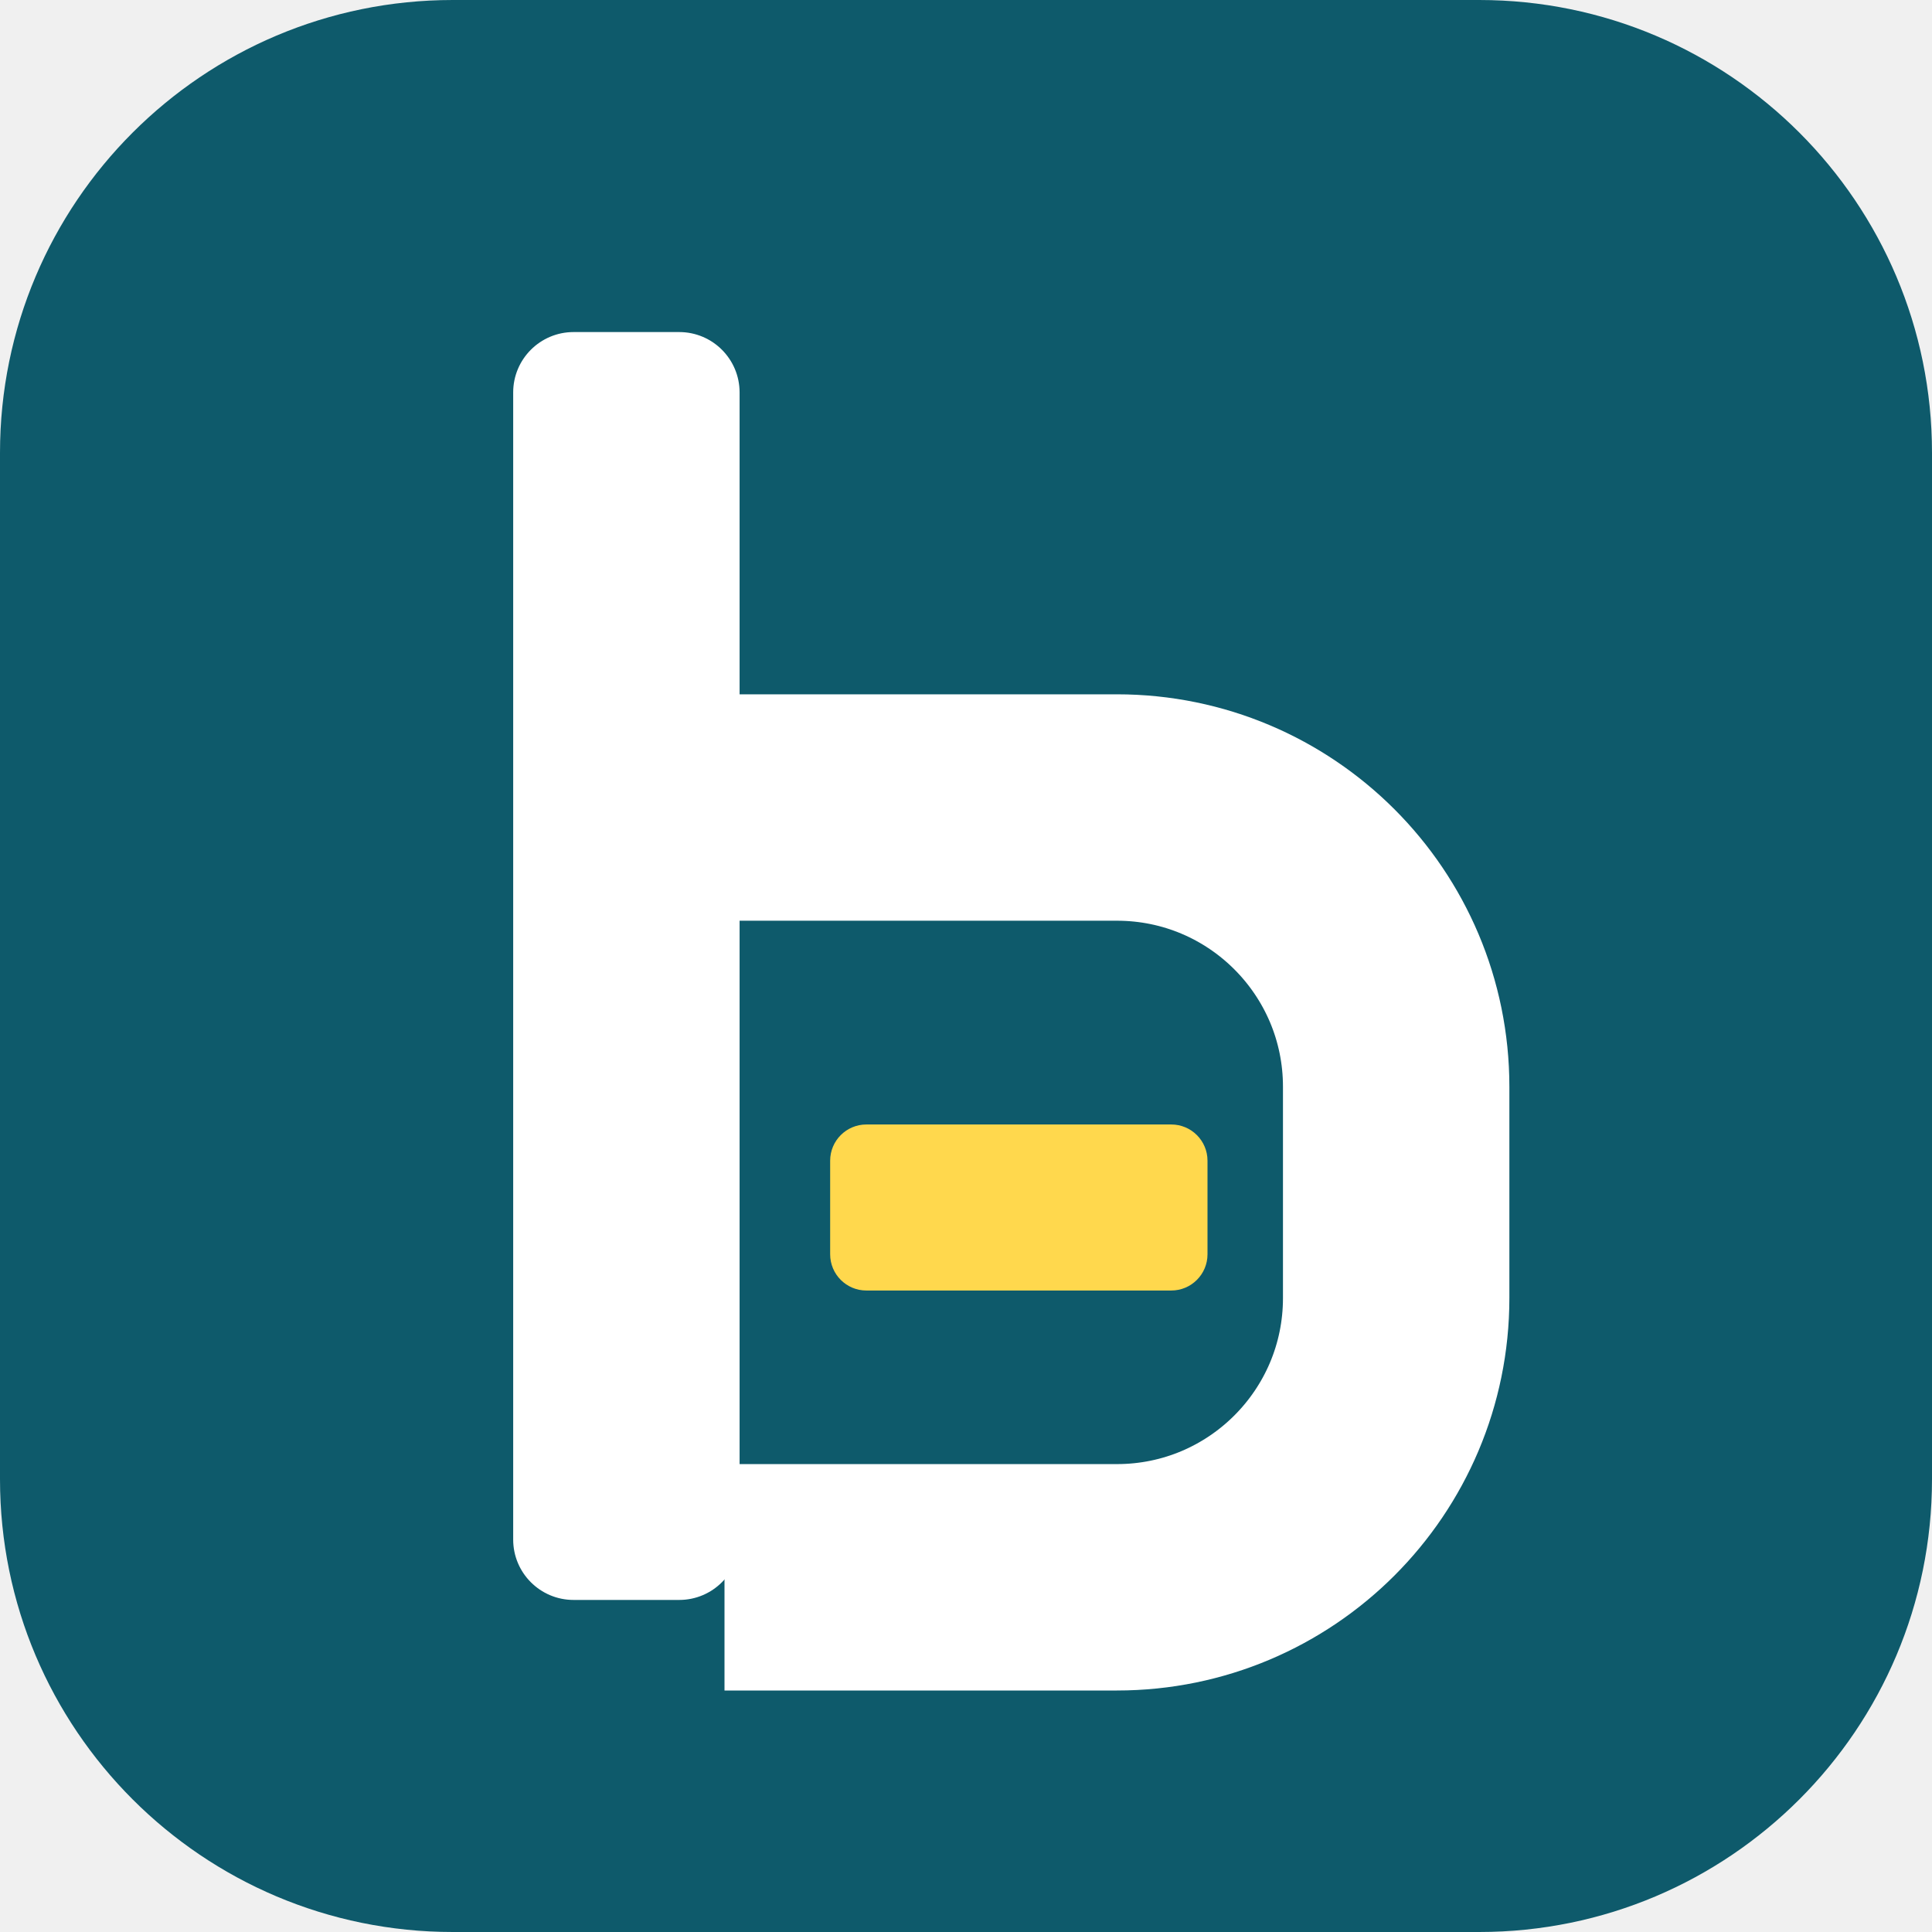
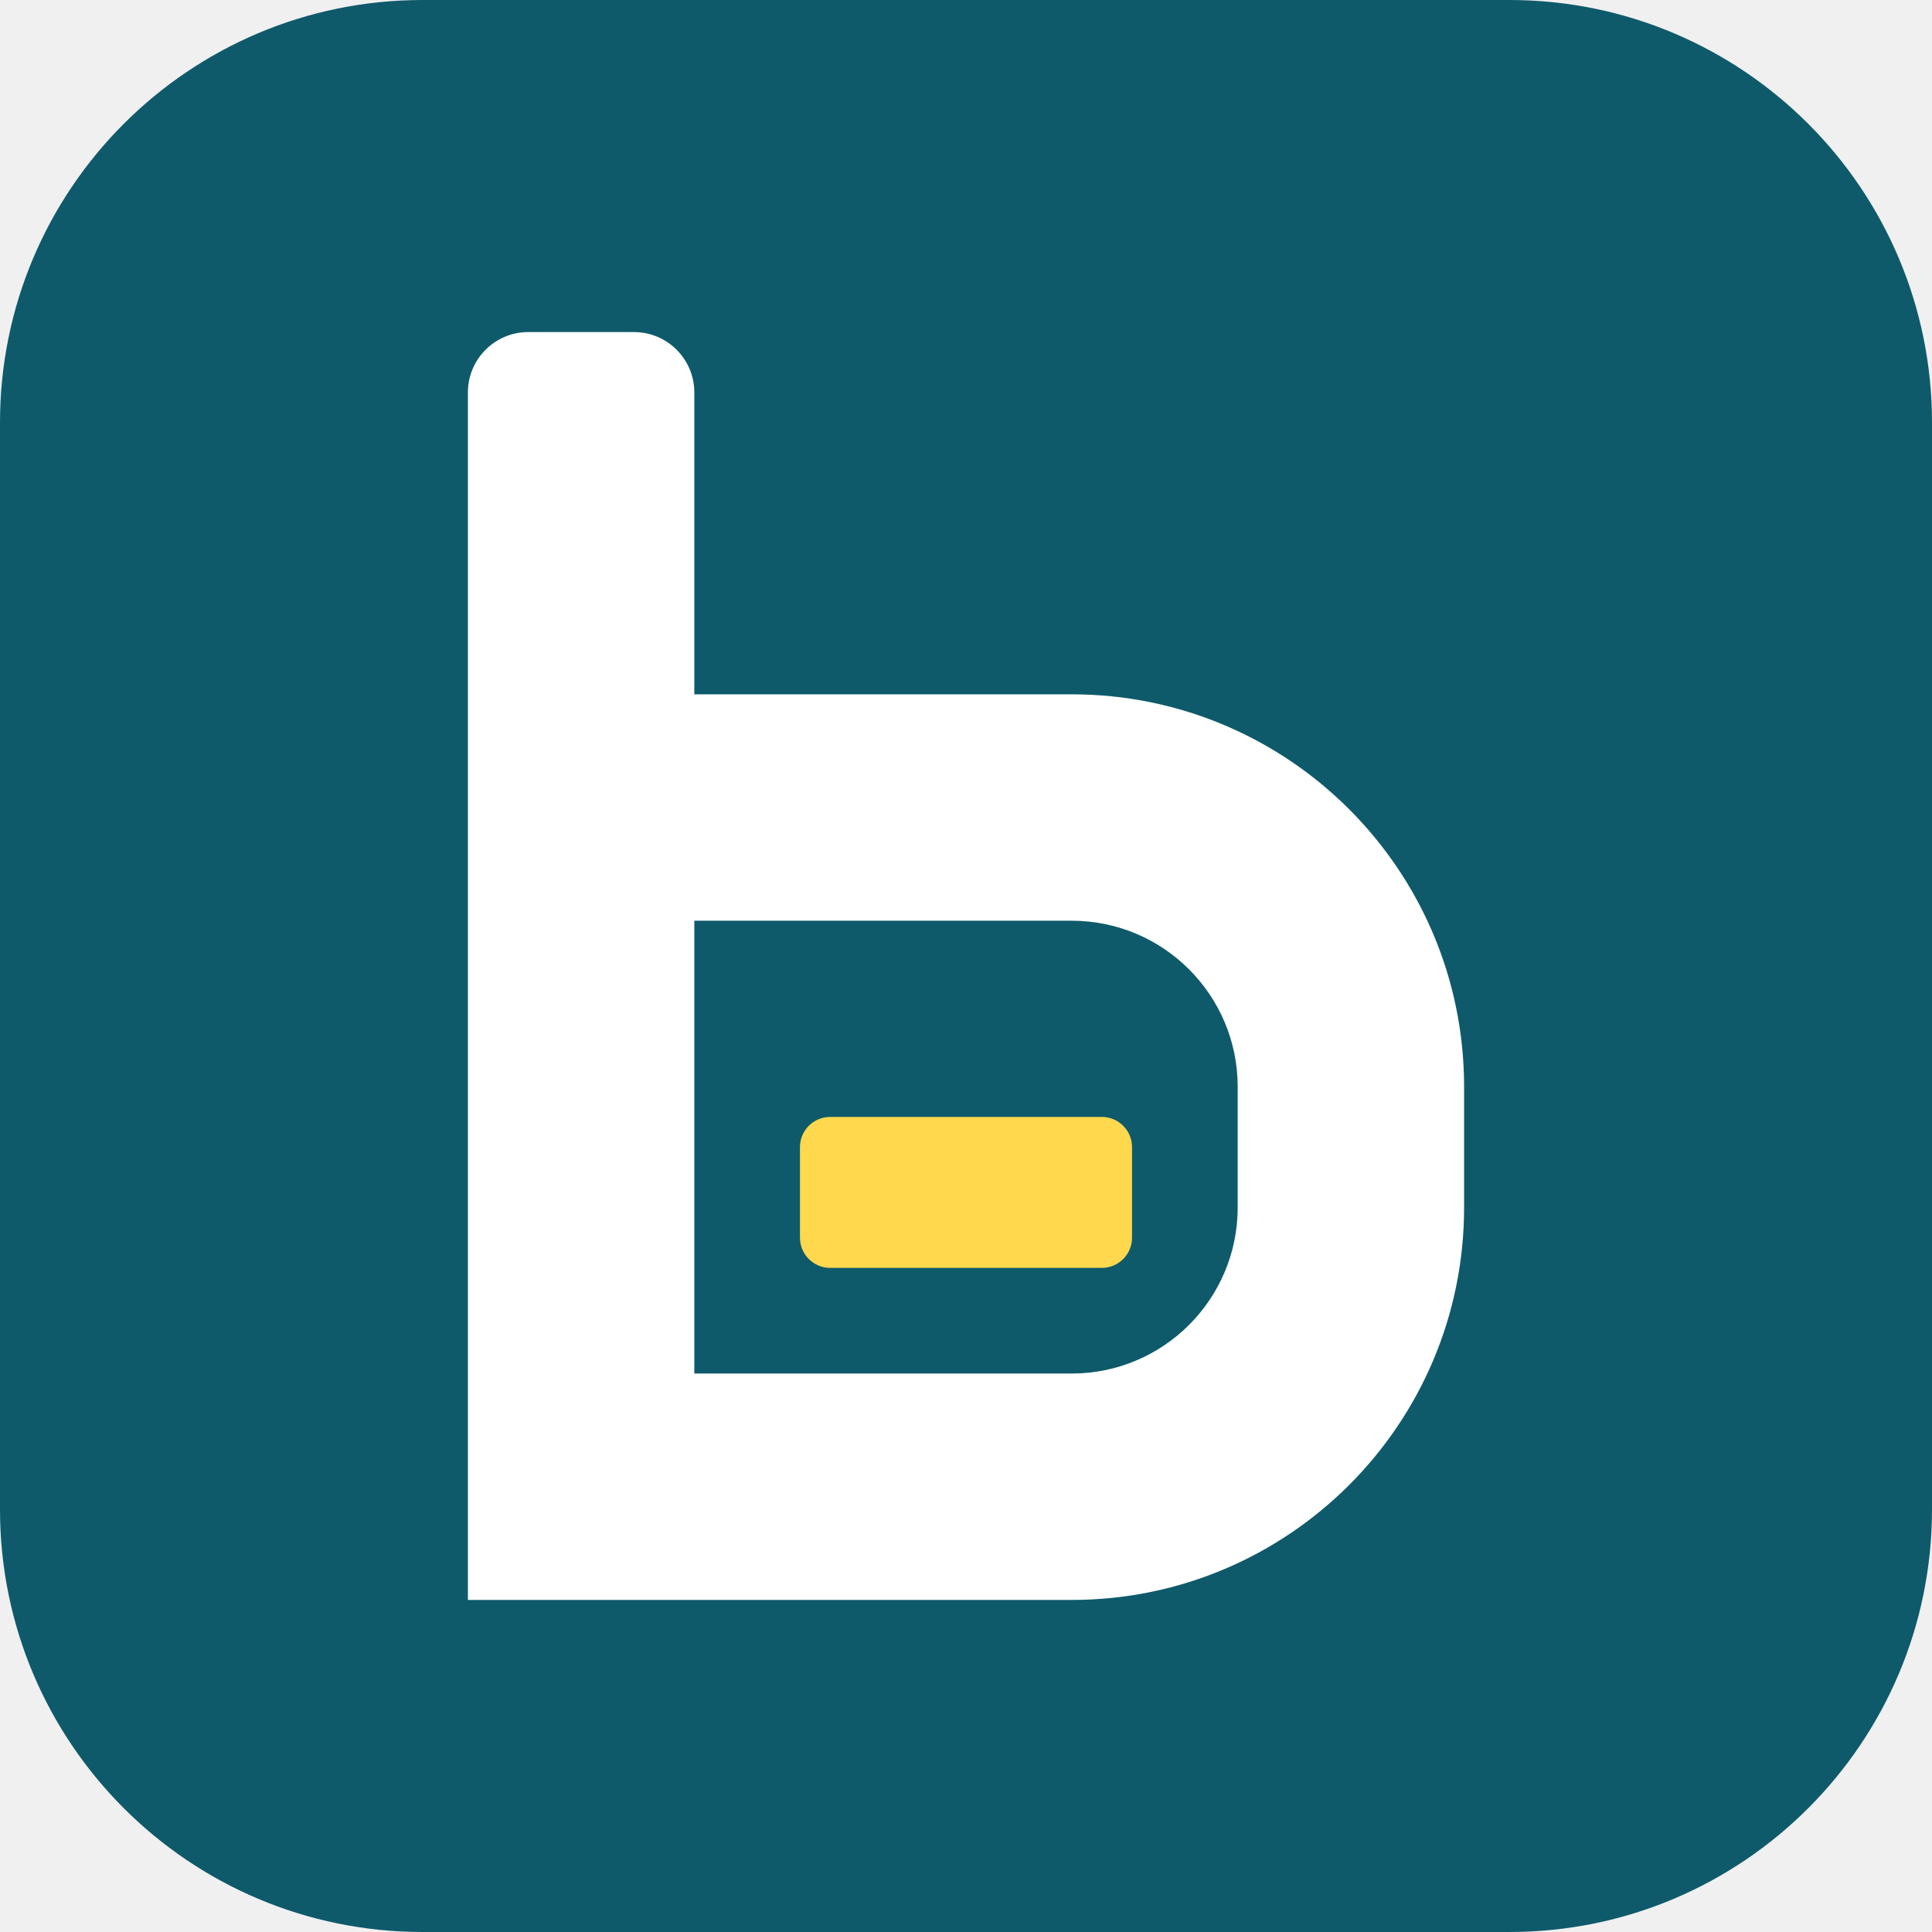
<svg xmlns="http://www.w3.org/2000/svg" viewBox="0 0 64 64" role="img" aria-label="Bidlyze">
-   <rect width="64" height="64" rx="15" fill="#0E5A6B" />
-   <rect x="17" y="11" width="7.5" height="42" rx="2" fill="#FFFFFF" />
-   <path d="M24 26.75 H37 a9.25 9.25 0 0 1 9.25 9.25 V43 a9.25 9.25 0 0 1 -9.25 9.25 H24" fill="none" stroke="#FFFFFF" stroke-width="7.5" />
-   <rect x="27.5" y="37.25" width="12.5" height="5.5" rx="1.2" fill="#FFD84D" />
+   <rect width="64" height="64" rx="14" fill="#0E5A6B" />
+   <path fill="#FFFFFF" fill-rule="evenodd" d="M15.5 13 a2 2 0 0 1 2 -2 H21 a2 2 0 0 1 2 2 V23 H35.5 a13 13 0 0 1 13 13 V40 a13 13 0 0 1 -13 13 H15.5 Z M23 30.5 V45.5 H35.5 a5.5 5.5 0 0 0 5.5 -5.5 V36 a5.5 5.5 0 0 0 -5.5 -5.5 Z" />
+   <rect x="26.5" y="37" width="11" height="5" rx="1" fill="#FFD84D" />
</svg>
